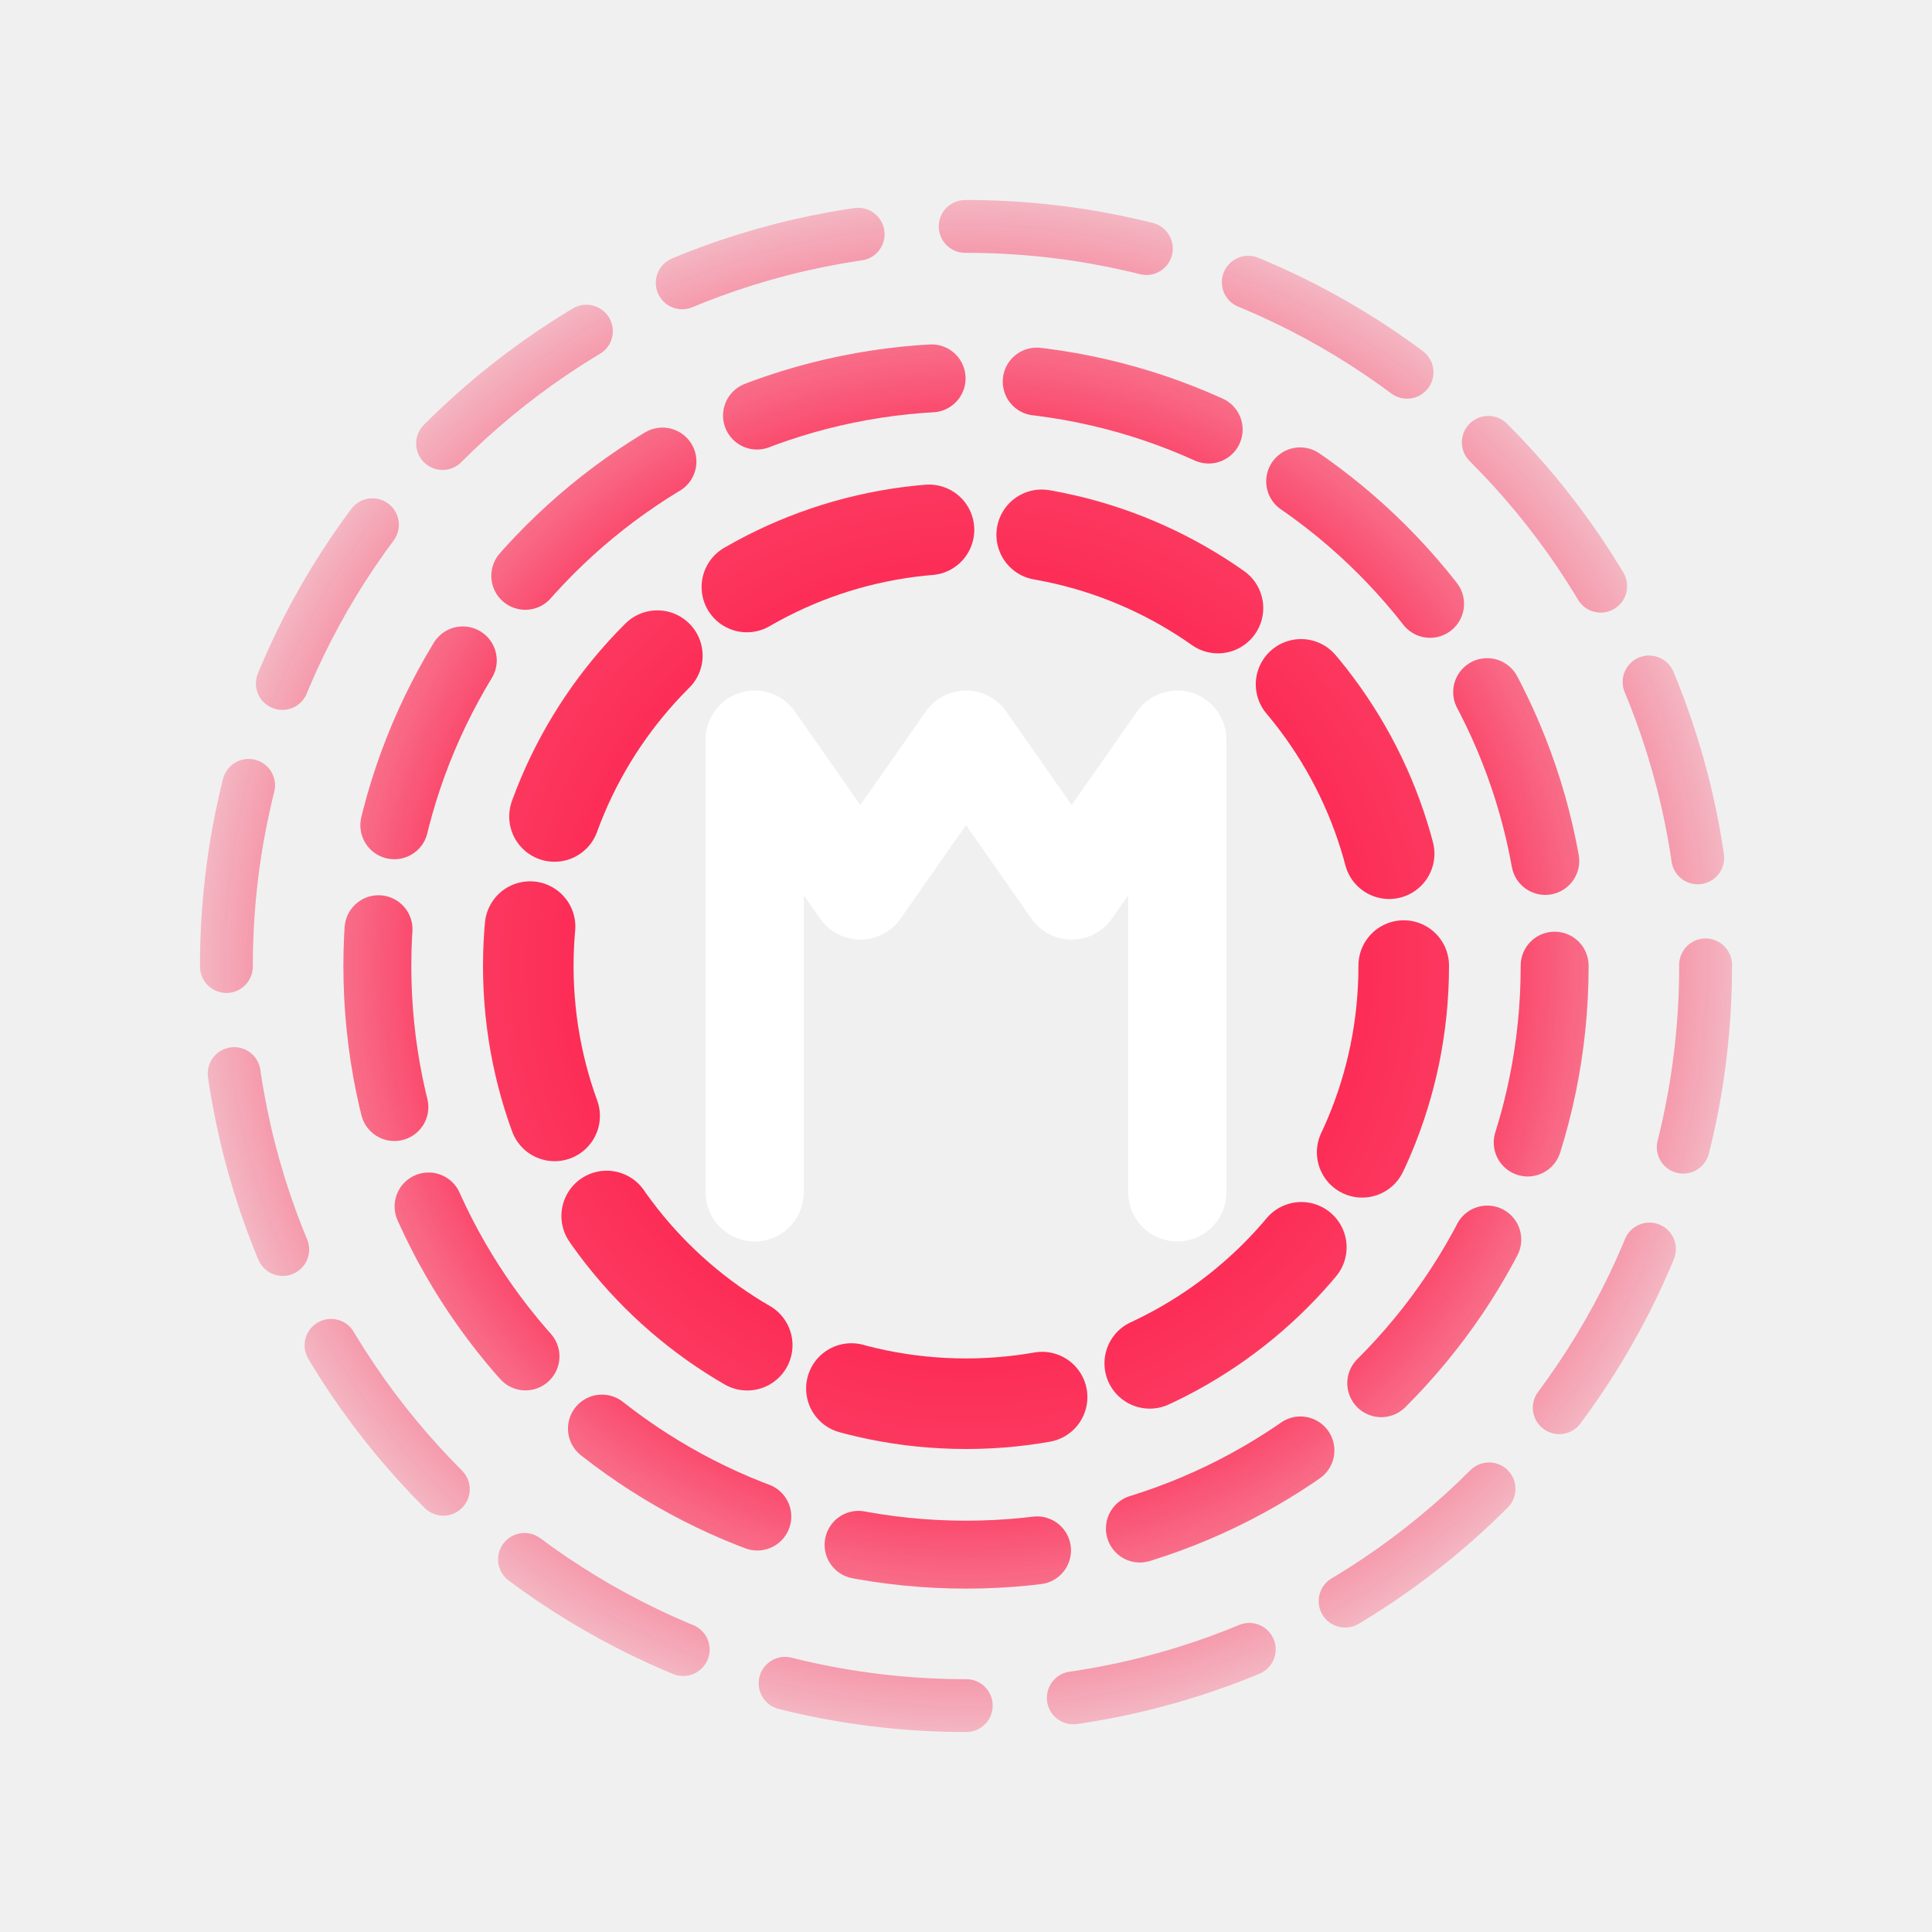
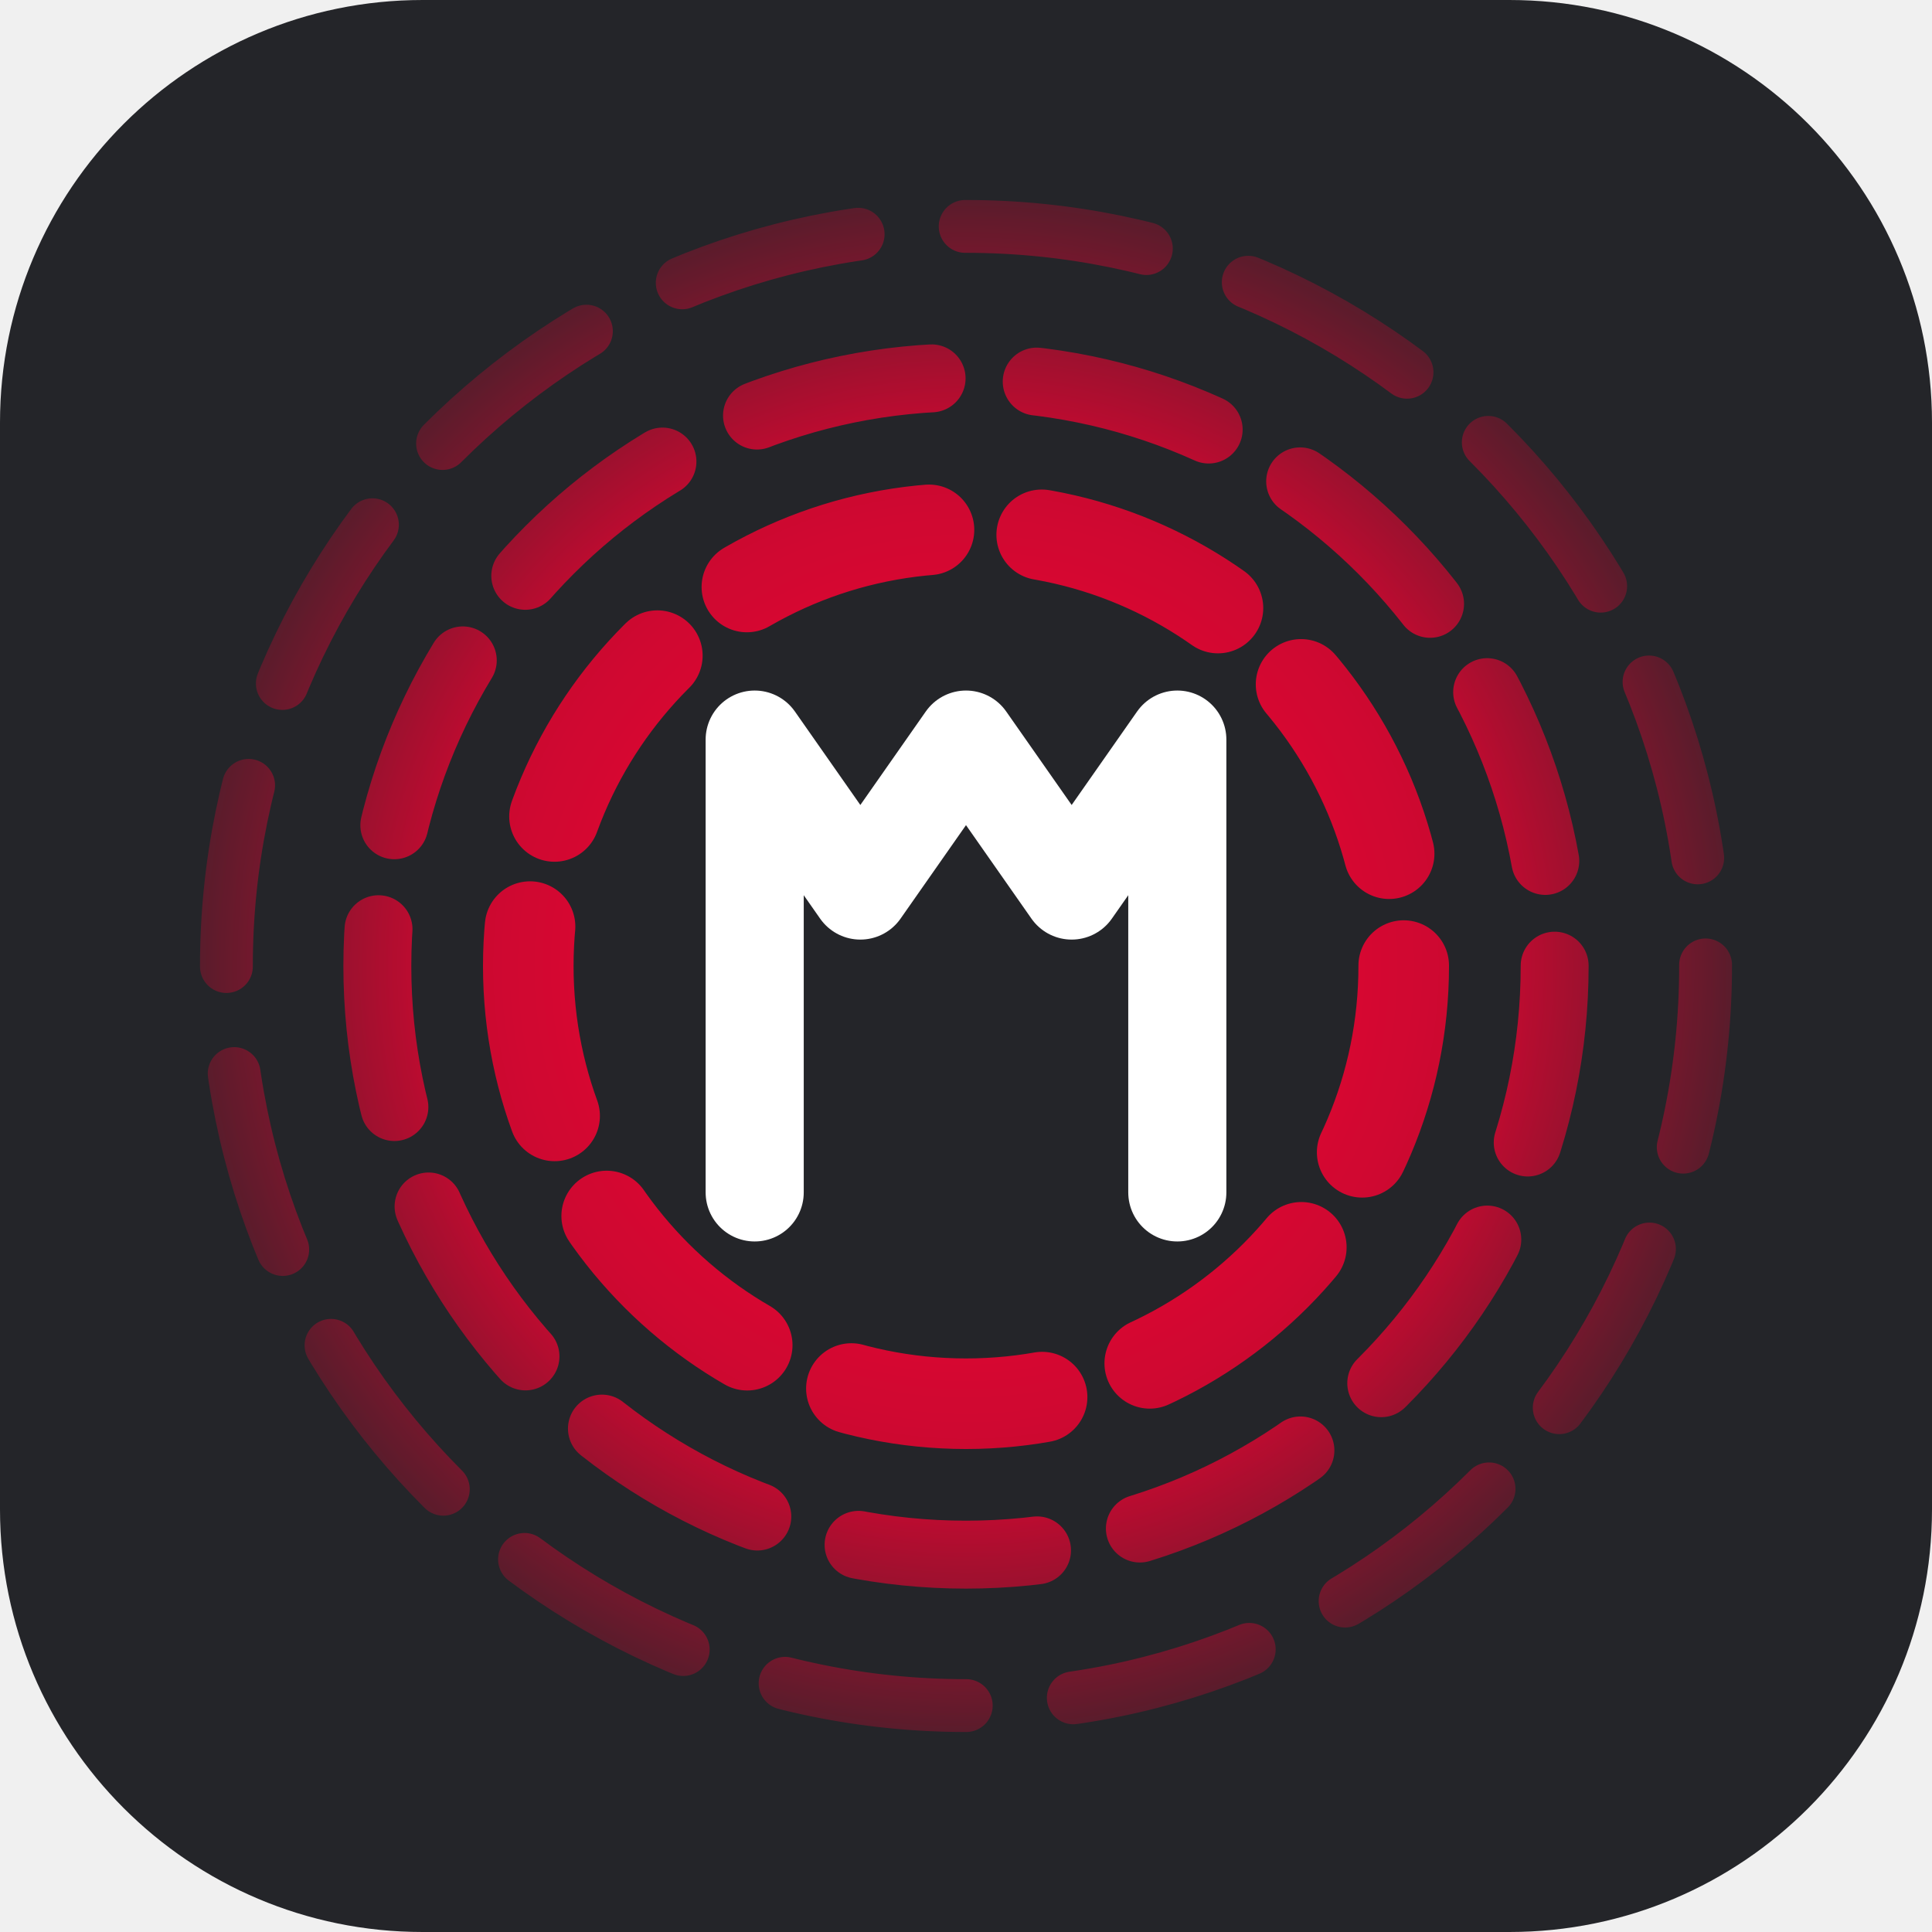
<svg xmlns="http://www.w3.org/2000/svg" width="256" height="256" viewBox="0 0 256 256">
+   <rect width="256" height="256" rx="56" fill="#242529" />
  <defs>
    <radialGradient id="ringfade" gradientUnits="userSpaceOnUse" cx="128" cy="128" r="112">
      <stop offset="0" stop-color="#FF0033" stop-opacity="1" />
      <stop offset="0.62" stop-color="#FF0033" stop-opacity="0.75" />
      <stop offset="1" stop-color="#FF0033" stop-opacity="0.08" />
    </radialGradient>
  </defs>
  <g fill="none" stroke="url(#ringfade)" stroke-linecap="round">
    <circle cx="128" cy="128" r="58" stroke-width="12" stroke-dasharray="25.5 14.99" />
    <circle cx="128" cy="128" r="78" stroke-width="9" stroke-dasharray="23.75 13.95" />
    <circle cx="128" cy="128" r="98" stroke-width="7" stroke-dasharray="24.25 14.23" />
  </g>
  <polyline points="100,158 100,98 114,118 128,98 142,118 156,98 156,158" fill="none" stroke="#FFFFFF" stroke-width="13" stroke-linecap="round" stroke-linejoin="round" />
</svg>
